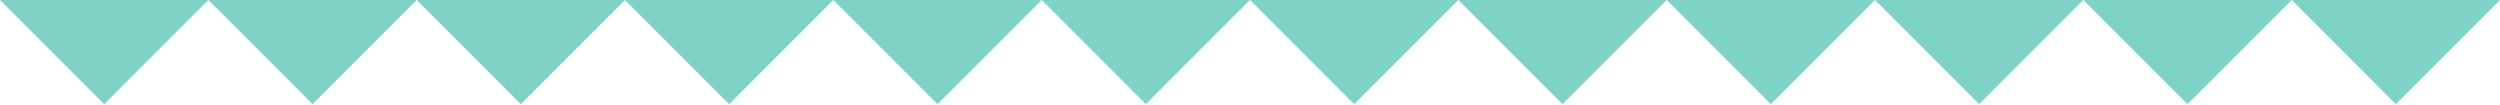
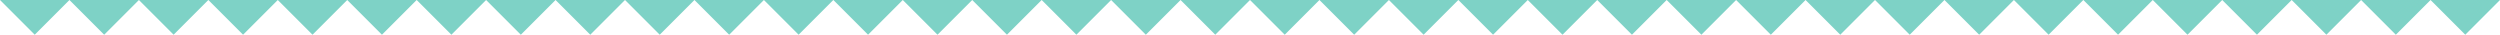
- <svg xmlns="http://www.w3.org/2000/svg" width="720px" height="30px" viewBox="0 0 720 30" version="1.1">
+ <svg xmlns="http://www.w3.org/2000/svg" width="2160px" height="30px" viewBox="0 0 2160 30" version="1.1">
  <defs />
  <g id="Stories" stroke="none" stroke-width="1" fill="none" fill-rule="evenodd">
-     <g transform="translate(-152, -366)" id="Triangles" fill="#7ED2C6">
-       <g transform="translate(152, 366)">
+     <g id="Artboard" transform="translate(-1141, -395)" fill="#7ED2C6">
+       <g id="Triangles-long" transform="translate(1141, 395)">
+         <polygon id="Path-2" points="960 5.32252726e-17 1020 0 990 30" />
+         <polygon id="Path-2" points="900 5.32252726e-17 960 0 930 30" />
+         <polygon id="Path-2" points="840 5.32252726e-17 900 0 870 30" />
+         <polygon id="Path-2" points="780 5.32252726e-17 840 0 810 30" />
+         <polygon id="Path-2" points="720 5.32252726e-17 780 0 750 30" />
+         <polygon id="Path-2" points="1020 5.32252726e-17 1080 0 1050 30" />
+         <polygon id="Path-2" points="1080 5.32252726e-17 1140 0 1110 30" />
+         <polygon id="Path-2" points="1140 5.32252726e-17 1200 0 1170 30" />
+         <polygon id="Path-2" points="1380 5.32252726e-17 1440 0 1410 30" />
+         <polygon id="Path-2" points="1320 5.32252726e-17 1380 0 1350 30" />
+         <polygon id="Path-2" points="1260 5.32252726e-17 1320 0 1290 30" />
+         <polygon id="Path-2" points="1200 5.32252726e-17 1260 0 1230 30" />
+         <polygon id="Path-2" points="1680 5.32252726e-17 1740 0 1710 30" />
+         <polygon id="Path-2" points="1620 5.32252726e-17 1680 0 1650 30" />
+         <polygon id="Path-2" points="1560 5.32252726e-17 1620 0 1590 30" />
+         <polygon id="Path-2" points="1500 5.32252726e-17 1560 0 1530 30" />
+         <polygon id="Path-2" points="1440 5.32252726e-17 1500 0 1470 30" />
+         <polygon id="Path-2" points="1740 5.32252726e-17 1800 0 1770 30" />
+         <polygon id="Path-2" points="1800 5.32252726e-17 1860 0 1830 30" />
+         <polygon id="Path-2" points="1860 5.32252726e-17 1920 0 1890 30" />
+         <polygon id="Path-2" points="2100 5.32252726e-17 2160 0 2130 30" />
+         <polygon id="Path-2" points="2040 5.32252726e-17 2100 0 2070 30" />
+         <polygon id="Path-2" points="1980 5.32252726e-17 2040 0 2010 30" />
+         <polygon id="Path-2" points="1920 5.32252726e-17 1980 0 1950 30" />
        <polygon id="Path-2" points="240 5.32252726e-17 300 0 270 30" />
        <polygon id="Path-2" points="180 5.32252726e-17 240 0 210 30" />
        <polygon id="Path-2" points="120 5.32252726e-17 180 0 150 30" />
        <polygon id="Path-2" points="60 5.32252726e-17 120 0 90 30" />
        <polygon id="Path-2" points="-5.68434189e-14 5.32252726e-17 60 0 30 30" />
        <polygon id="Path-2" points="300 5.32252726e-17 360 0 330 30" />
        <polygon id="Path-2" points="360 5.32252726e-17 420 0 390 30" />
        <polygon id="Path-2" points="420 5.32252726e-17 480 0 450 30" />
        <polygon id="Path-2" points="660 5.32252726e-17 720 0 690 30" />
        <polygon id="Path-2" points="600 5.32252726e-17 660 0 630 30" />
        <polygon id="Path-2" points="540 5.32252726e-17 600 0 570 30" />
        <polygon id="Path-2" points="480 5.32252726e-17 540 0 510 30" />
      </g>
    </g>
  </g>
</svg>
